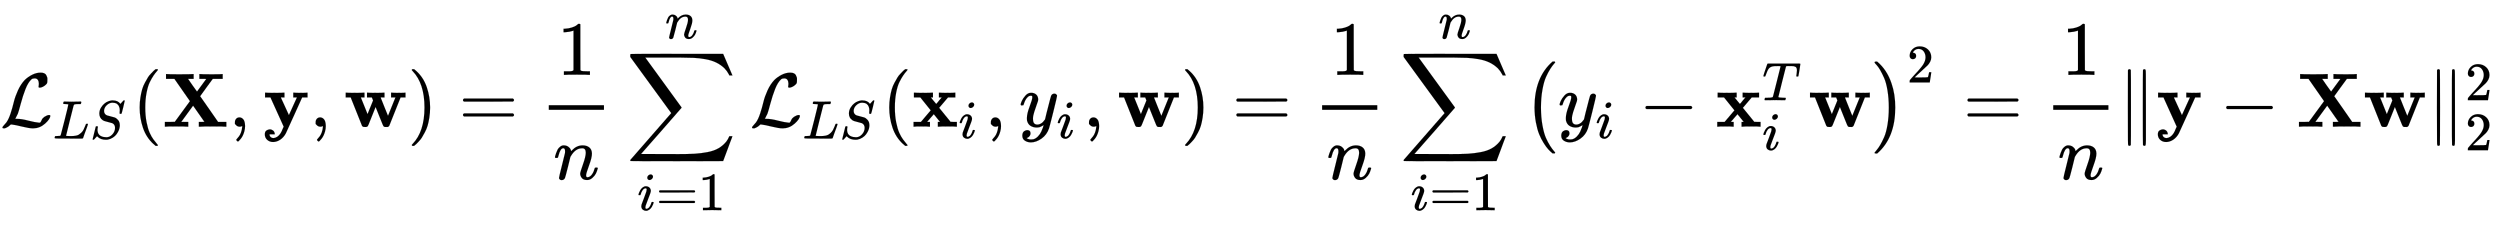
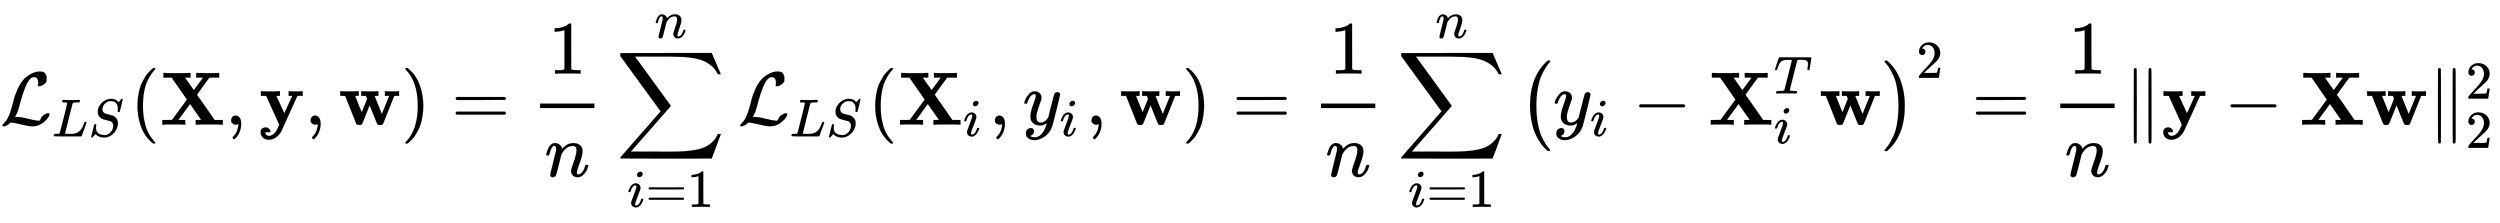
- <svg xmlns="http://www.w3.org/2000/svg" xmlns:xlink="http://www.w3.org/1999/xlink" width="75.75ex" height="6.843ex" style="vertical-align: -3.005ex;" viewBox="0 -1652.5 32614.4 2946.1" role="img" focusable="false" aria-labelledby="MathJax-SVG-1-Title">
+ <svg xmlns="http://www.w3.org/2000/svg" xmlns:xlink="http://www.w3.org/1999/xlink" width="76.967ex" height="6.843ex" style="vertical-align: -3.005ex;" viewBox="0 -1652.5 33138.4 2946.1" role="img" focusable="false" aria-labelledby="MathJax-SVG-1-Title">
  <defs aria-hidden="true">
    <path stroke-width="1" id="E2-MJCAL-4C" d="M62 -22T47 -22T32 -11Q32 -1 56 24T83 55Q113 96 138 172T180 320T234 473T323 609Q364 649 419 677T531 705Q559 705 578 696T604 671T615 645T618 623V611Q618 582 615 571T598 548Q581 531 558 520T518 509Q503 509 503 520Q503 523 505 536T507 560Q507 590 494 610T452 630Q423 630 410 617Q367 578 333 492T271 301T233 170Q211 123 204 112L198 103L224 102Q281 102 369 79T509 52H523Q535 64 544 87T579 128Q616 152 641 152Q656 152 656 142Q656 101 588 40T433 -22Q381 -22 289 1T156 28L141 29L131 20Q111 0 87 -11Z" />
    <path stroke-width="1" id="E2-MJMATHI-4C" d="M228 637Q194 637 192 641Q191 643 191 649Q191 673 202 682Q204 683 217 683Q271 680 344 680Q485 680 506 683H518Q524 677 524 674T522 656Q517 641 513 637H475Q406 636 394 628Q387 624 380 600T313 336Q297 271 279 198T252 88L243 52Q243 48 252 48T311 46H328Q360 46 379 47T428 54T478 72T522 106T564 161Q580 191 594 228T611 270Q616 273 628 273H641Q647 264 647 262T627 203T583 83T557 9Q555 4 553 3T537 0T494 -1Q483 -1 418 -1T294 0H116Q32 0 32 10Q32 17 34 24Q39 43 44 45Q48 46 59 46H65Q92 46 125 49Q139 52 144 61Q147 65 216 339T285 628Q285 635 228 637Z" />
    <path stroke-width="1" id="E2-MJMATHI-53" d="M308 24Q367 24 416 76T466 197Q466 260 414 284Q308 311 278 321T236 341Q176 383 176 462Q176 523 208 573T273 648Q302 673 343 688T407 704H418H425Q521 704 564 640Q565 640 577 653T603 682T623 704Q624 704 627 704T632 705Q645 705 645 698T617 577T585 459T569 456Q549 456 549 465Q549 471 550 475Q550 478 551 494T553 520Q553 554 544 579T526 616T501 641Q465 662 419 662Q362 662 313 616T263 510Q263 480 278 458T319 427Q323 425 389 408T456 390Q490 379 522 342T554 242Q554 216 546 186Q541 164 528 137T492 78T426 18T332 -20Q320 -22 298 -22Q199 -22 144 33L134 44L106 13Q83 -14 78 -18T65 -22Q52 -22 52 -14Q52 -11 110 221Q112 227 130 227H143Q149 221 149 216Q149 214 148 207T144 186T142 153Q144 114 160 87T203 47T255 29T308 24Z" />
    <path stroke-width="1" id="E2-MJMAIN-28" d="M94 250Q94 319 104 381T127 488T164 576T202 643T244 695T277 729T302 750H315H319Q333 750 333 741Q333 738 316 720T275 667T226 581T184 443T167 250T184 58T225 -81T274 -167T316 -220T333 -241Q333 -250 318 -250H315H302L274 -226Q180 -141 137 -14T94 250Z" />
    <path stroke-width="1" id="E2-MJMAINB-58" d="M327 0Q306 3 174 3Q52 3 43 0H33V62H98L162 63L360 333L157 624H48V686H59Q80 683 217 683Q368 683 395 686H408V624H335L393 540L452 458L573 623Q573 624 528 624H483V686H494Q515 683 646 683Q769 683 778 686H787V624H658L575 511Q493 398 493 397L508 376Q522 356 553 312T611 229L727 62H835V0H824Q803 3 667 3Q516 3 489 0H476V62H513L549 63L401 274L247 63Q247 62 292 62H338V0H327Z" />
    <path stroke-width="1" id="E2-MJMAIN-2C" d="M78 35T78 60T94 103T137 121Q165 121 187 96T210 8Q210 -27 201 -60T180 -117T154 -158T130 -185T117 -194Q113 -194 104 -185T95 -172Q95 -168 106 -156T131 -126T157 -76T173 -3V9L172 8Q170 7 167 6T161 3T152 1T140 0Q113 0 96 17Z" />
    <path stroke-width="1" id="E2-MJMAINB-79" d="M84 -102Q84 -110 87 -119T102 -138T133 -149Q148 -148 162 -143T186 -131T206 -114T222 -95T234 -76T243 -59T249 -45T252 -37L269 0L96 382H26V444H34Q49 441 146 441Q252 441 270 444H279V382H255Q232 382 232 380L337 151L442 382H394V444H401Q413 441 495 441Q568 441 574 444H580V382H510L406 152Q298 -84 297 -87Q269 -139 225 -169T131 -200Q85 -200 54 -172T23 -100Q23 -64 44 -50T87 -35Q111 -35 130 -50T152 -92V-100H84V-102Z" />
    <path stroke-width="1" id="E2-MJMAINB-77" d="M624 444Q636 441 722 441Q797 441 800 444H805V382H741L593 11Q592 10 590 8T586 4T584 2T581 0T579 -2T575 -3T571 -3T567 -4T561 -4T553 -4H542Q525 -4 518 6T490 70Q474 110 463 137L415 257L367 137Q357 111 341 72Q320 17 313 7T289 -4H277Q259 -4 253 -2T238 11L90 382H25V444H32Q47 441 140 441Q243 441 261 444H270V382H222L310 164L382 342L366 382H303V444H310Q322 441 407 441Q508 441 523 444H531V382H506Q481 382 481 380Q482 376 529 259T577 142L674 382H617V444H624Z" />
    <path stroke-width="1" id="E2-MJMAIN-29" d="M60 749L64 750Q69 750 74 750H86L114 726Q208 641 251 514T294 250Q294 182 284 119T261 12T224 -76T186 -143T145 -194T113 -227T90 -246Q87 -249 86 -250H74Q66 -250 63 -250T58 -247T55 -238Q56 -237 66 -225Q221 -64 221 250T66 725Q56 737 55 738Q55 746 60 749Z" />
    <path stroke-width="1" id="E2-MJMAIN-3D" d="M56 347Q56 360 70 367H707Q722 359 722 347Q722 336 708 328L390 327H72Q56 332 56 347ZM56 153Q56 168 72 173H708Q722 163 722 153Q722 140 707 133H70Q56 140 56 153Z" />
    <path stroke-width="1" id="E2-MJMAIN-31" d="M213 578L200 573Q186 568 160 563T102 556H83V602H102Q149 604 189 617T245 641T273 663Q275 666 285 666Q294 666 302 660V361L303 61Q310 54 315 52T339 48T401 46H427V0H416Q395 3 257 3Q121 3 100 0H88V46H114Q136 46 152 46T177 47T193 50T201 52T207 57T213 61V578Z" />
    <path stroke-width="1" id="E2-MJMATHI-6E" d="M21 287Q22 293 24 303T36 341T56 388T89 425T135 442Q171 442 195 424T225 390T231 369Q231 367 232 367L243 378Q304 442 382 442Q436 442 469 415T503 336T465 179T427 52Q427 26 444 26Q450 26 453 27Q482 32 505 65T540 145Q542 153 560 153Q580 153 580 145Q580 144 576 130Q568 101 554 73T508 17T439 -10Q392 -10 371 17T350 73Q350 92 386 193T423 345Q423 404 379 404H374Q288 404 229 303L222 291L189 157Q156 26 151 16Q138 -11 108 -11Q95 -11 87 -5T76 7T74 17Q74 30 112 180T152 343Q153 348 153 366Q153 405 129 405Q91 405 66 305Q60 285 60 284Q58 278 41 278H27Q21 284 21 287Z" />
    <path stroke-width="1" id="E2-MJSZ2-2211" d="M60 948Q63 950 665 950H1267L1325 815Q1384 677 1388 669H1348L1341 683Q1320 724 1285 761Q1235 809 1174 838T1033 881T882 898T699 902H574H543H251L259 891Q722 258 724 252Q725 250 724 246Q721 243 460 -56L196 -356Q196 -357 407 -357Q459 -357 548 -357T676 -358Q812 -358 896 -353T1063 -332T1204 -283T1307 -196Q1328 -170 1348 -124H1388Q1388 -125 1381 -145T1356 -210T1325 -294L1267 -449L666 -450Q64 -450 61 -448Q55 -446 55 -439Q55 -437 57 -433L590 177Q590 178 557 222T452 366T322 544L56 909L55 924Q55 945 60 948Z" />
    <path stroke-width="1" id="E2-MJMATHI-69" d="M184 600Q184 624 203 642T247 661Q265 661 277 649T290 619Q290 596 270 577T226 557Q211 557 198 567T184 600ZM21 287Q21 295 30 318T54 369T98 420T158 442Q197 442 223 419T250 357Q250 340 236 301T196 196T154 83Q149 61 149 51Q149 26 166 26Q175 26 185 29T208 43T235 78T260 137Q263 149 265 151T282 153Q302 153 302 143Q302 135 293 112T268 61T223 11T161 -11Q129 -11 102 10T74 74Q74 91 79 106T122 220Q160 321 166 341T173 380Q173 404 156 404H154Q124 404 99 371T61 287Q60 286 59 284T58 281T56 279T53 278T49 278T41 278H27Q21 284 21 287Z" />
-     <path stroke-width="1" id="E2-MJMAINB-78" d="M227 0Q212 3 121 3Q40 3 28 0H21V62H117L245 213L109 382H26V444H34Q49 441 143 441Q247 441 265 444H274V382H246L281 339Q315 297 316 297Q320 297 354 341L389 382H352V444H360Q375 441 466 441Q547 441 559 444H566V382H471L355 246L504 63L545 62H586V0H578Q563 3 469 3Q365 3 347 0H338V62H366Q366 63 326 112T285 163L198 63L217 62H235V0H227Z" />
    <path stroke-width="1" id="E2-MJMATHI-79" d="M21 287Q21 301 36 335T84 406T158 442Q199 442 224 419T250 355Q248 336 247 334Q247 331 231 288T198 191T182 105Q182 62 196 45T238 27Q261 27 281 38T312 61T339 94Q339 95 344 114T358 173T377 247Q415 397 419 404Q432 431 462 431Q475 431 483 424T494 412T496 403Q496 390 447 193T391 -23Q363 -106 294 -155T156 -205Q111 -205 77 -183T43 -117Q43 -95 50 -80T69 -58T89 -48T106 -45Q150 -45 150 -87Q150 -107 138 -122T115 -142T102 -147L99 -148Q101 -153 118 -160T152 -167H160Q177 -167 186 -165Q219 -156 247 -127T290 -65T313 -9T321 21L315 17Q309 13 296 6T270 -6Q250 -11 231 -11Q185 -11 150 11T104 82Q103 89 103 113Q103 170 138 262T173 379Q173 380 173 381Q173 390 173 393T169 400T158 404H154Q131 404 112 385T82 344T65 302T57 280Q55 278 41 278H27Q21 284 21 287Z" />
    <path stroke-width="1" id="E2-MJMAIN-2212" d="M84 237T84 250T98 270H679Q694 262 694 250T679 230H98Q84 237 84 250Z" />
    <path stroke-width="1" id="E2-MJMATHI-54" d="M40 437Q21 437 21 445Q21 450 37 501T71 602L88 651Q93 669 101 677H569H659Q691 677 697 676T704 667Q704 661 687 553T668 444Q668 437 649 437Q640 437 637 437T631 442L629 445Q629 451 635 490T641 551Q641 586 628 604T573 629Q568 630 515 631Q469 631 457 630T439 622Q438 621 368 343T298 60Q298 48 386 46Q418 46 427 45T436 36Q436 31 433 22Q429 4 424 1L422 0Q419 0 415 0Q410 0 363 1T228 2Q99 2 64 0H49Q43 6 43 9T45 27Q49 40 55 46H83H94Q174 46 189 55Q190 56 191 56Q196 59 201 76T241 233Q258 301 269 344Q339 619 339 625Q339 630 310 630H279Q212 630 191 624Q146 614 121 583T67 467Q60 445 57 441T43 437H40Z" />
    <path stroke-width="1" id="E2-MJSZ1-28" d="M152 251Q152 646 388 850H416Q422 844 422 841Q422 837 403 816T357 753T302 649T255 482T236 250Q236 124 255 19T301 -147T356 -251T403 -315T422 -340Q422 -343 416 -349H388Q359 -325 332 -296T271 -213T212 -97T170 56T152 251Z" />
    <path stroke-width="1" id="E2-MJSZ1-29" d="M305 251Q305 -145 69 -349H56Q43 -349 39 -347T35 -338Q37 -333 60 -307T108 -239T160 -136T204 27T221 250T204 473T160 636T108 740T60 807T35 839Q35 850 50 850H56H69Q197 743 256 566Q305 425 305 251Z" />
    <path stroke-width="1" id="E2-MJMAIN-32" d="M109 429Q82 429 66 447T50 491Q50 562 103 614T235 666Q326 666 387 610T449 465Q449 422 429 383T381 315T301 241Q265 210 201 149L142 93L218 92Q375 92 385 97Q392 99 409 186V189H449V186Q448 183 436 95T421 3V0H50V19V31Q50 38 56 46T86 81Q115 113 136 137Q145 147 170 174T204 211T233 244T261 278T284 308T305 340T320 369T333 401T340 431T343 464Q343 527 309 573T212 619Q179 619 154 602T119 569T109 550Q109 549 114 549Q132 549 151 535T170 489Q170 464 154 447T109 429Z" />
    <path stroke-width="1" id="E2-MJMAIN-2225" d="M133 736Q138 750 153 750Q164 750 170 739Q172 735 172 250T170 -239Q164 -250 152 -250Q144 -250 138 -244L137 -243Q133 -241 133 -179T132 250Q132 731 133 736ZM329 739Q334 750 346 750Q353 750 361 744L362 743Q366 741 366 679T367 250T367 -178T362 -243L361 -244Q355 -250 347 -250Q335 -250 329 -239Q327 -235 327 250T329 739Z" />
  </defs>
  <g stroke="currentColor" fill="currentColor" stroke-width="0" transform="matrix(1 0 0 -1 0 0)" aria-hidden="true">
    <use xlink:href="#E2-MJCAL-4C" x="0" y="0" />
    <g transform="translate(690,-155)">
      <use transform="scale(0.707)" xlink:href="#E2-MJMATHI-4C" x="0" y="0" />
      <use transform="scale(0.707)" xlink:href="#E2-MJMATHI-53" x="681" y="0" />
    </g>
    <use xlink:href="#E2-MJMAIN-28" x="1728" y="0" />
    <use xlink:href="#E2-MJMAINB-58" x="2118" y="0" />
    <use xlink:href="#E2-MJMAIN-2C" x="2987" y="0" />
    <use xlink:href="#E2-MJMAINB-79" x="3432" y="0" />
    <use xlink:href="#E2-MJMAIN-2C" x="4040" y="0" />
    <use xlink:href="#E2-MJMAINB-77" x="4485" y="0" />
    <use xlink:href="#E2-MJMAIN-29" x="5317" y="0" />
    <use xlink:href="#E2-MJMAIN-3D" x="5984" y="0" />
    <g transform="translate(6762,0)">
      <g transform="translate(397,0)">
        <rect stroke="none" width="720" height="60" x="0" y="220" />
        <use xlink:href="#E2-MJMAIN-31" x="110" y="676" />
        <use xlink:href="#E2-MJMATHI-6E" x="60" y="-686" />
      </g>
    </g>
    <g transform="translate(8167,0)">
      <use xlink:href="#E2-MJSZ2-2211" x="0" y="0" />
      <g transform="translate(147,-1090)">
        <use transform="scale(0.707)" xlink:href="#E2-MJMATHI-69" x="0" y="0" />
        <use transform="scale(0.707)" xlink:href="#E2-MJMAIN-3D" x="345" y="0" />
        <use transform="scale(0.707)" xlink:href="#E2-MJMAIN-31" x="1124" y="0" />
      </g>
      <use transform="scale(0.707)" xlink:href="#E2-MJMATHI-6E" x="721" y="1627" />
    </g>
    <g transform="translate(9779,0)">
      <use xlink:href="#E2-MJCAL-4C" x="0" y="0" />
      <g transform="translate(690,-155)">
        <use transform="scale(0.707)" xlink:href="#E2-MJMATHI-4C" x="0" y="0" />
        <use transform="scale(0.707)" xlink:href="#E2-MJMATHI-53" x="681" y="0" />
      </g>
    </g>
    <use xlink:href="#E2-MJMAIN-28" x="11507" y="0" />
    <g transform="translate(11897,0)">
-       <use xlink:href="#E2-MJMAINB-78" x="0" y="0" />
-       <use transform="scale(0.707)" xlink:href="#E2-MJMATHI-69" x="859" y="-213" />
+       <use xlink:href="#E2-MJMAINB-58" x="0" y="0" />
+       <use transform="scale(0.707)" xlink:href="#E2-MJMATHI-69" x="1229" y="-213" />
    </g>
-     <use xlink:href="#E2-MJMAIN-2C" x="12849" y="0" />
-     <g transform="translate(13294,0)">
+     <use xlink:href="#E2-MJMAIN-2C" x="13111" y="0" />
+     <g transform="translate(13556,0)">
      <use xlink:href="#E2-MJMATHI-79" x="0" y="0" />
      <use transform="scale(0.707)" xlink:href="#E2-MJMATHI-69" x="693" y="-213" />
    </g>
-     <use xlink:href="#E2-MJMAIN-2C" x="14129" y="0" />
-     <use xlink:href="#E2-MJMAINB-77" x="14574" y="0" />
-     <use xlink:href="#E2-MJMAIN-29" x="15405" y="0" />
-     <use xlink:href="#E2-MJMAIN-3D" x="16073" y="0" />
-     <g transform="translate(16851,0)">
+     <use xlink:href="#E2-MJMAIN-2C" x="14391" y="0" />
+     <use xlink:href="#E2-MJMAINB-77" x="14836" y="0" />
+     <use xlink:href="#E2-MJMAIN-29" x="15667" y="0" />
+     <use xlink:href="#E2-MJMAIN-3D" x="16335" y="0" />
+     <g transform="translate(17113,0)">
      <g transform="translate(397,0)">
        <rect stroke="none" width="720" height="60" x="0" y="220" />
        <use xlink:href="#E2-MJMAIN-31" x="110" y="676" />
        <use xlink:href="#E2-MJMATHI-6E" x="60" y="-686" />
      </g>
    </g>
-     <g transform="translate(18256,0)">
+     <g transform="translate(18518,0)">
      <use xlink:href="#E2-MJSZ2-2211" x="0" y="0" />
      <g transform="translate(147,-1090)">
        <use transform="scale(0.707)" xlink:href="#E2-MJMATHI-69" x="0" y="0" />
        <use transform="scale(0.707)" xlink:href="#E2-MJMAIN-3D" x="345" y="0" />
        <use transform="scale(0.707)" xlink:href="#E2-MJMAIN-31" x="1124" y="0" />
      </g>
      <use transform="scale(0.707)" xlink:href="#E2-MJMATHI-6E" x="721" y="1627" />
    </g>
-     <g transform="translate(19867,0)">
+     <g transform="translate(20129,0)">
      <use xlink:href="#E2-MJSZ1-28" />
      <g transform="translate(458,0)">
        <use xlink:href="#E2-MJMATHI-79" x="0" y="0" />
        <use transform="scale(0.707)" xlink:href="#E2-MJMATHI-69" x="693" y="-213" />
        <use xlink:href="#E2-MJMAIN-2212" x="1057" y="0" />
        <g transform="translate(2057,0)">
-           <use xlink:href="#E2-MJMAINB-78" x="0" y="0" />
-           <use transform="scale(0.707)" xlink:href="#E2-MJMATHI-54" x="859" y="488" />
-           <use transform="scale(0.707)" xlink:href="#E2-MJMATHI-69" x="859" y="-430" />
+           <use xlink:href="#E2-MJMAINB-58" x="0" y="0" />
+           <use transform="scale(0.707)" xlink:href="#E2-MJMATHI-54" x="1229" y="585" />
+           <use transform="scale(0.707)" xlink:href="#E2-MJMATHI-69" x="1229" y="-350" />
        </g>
-         <use xlink:href="#E2-MJMAINB-77" x="3263" y="0" />
+         <use xlink:href="#E2-MJMAINB-77" x="3525" y="0" />
      </g>
-       <use xlink:href="#E2-MJSZ1-29" x="4553" y="-1" />
-       <use transform="scale(0.707)" xlink:href="#E2-MJMAIN-32" x="7087" y="816" />
+       <use xlink:href="#E2-MJSZ1-29" x="4815" y="-1" />
+       <use transform="scale(0.707)" xlink:href="#E2-MJMAIN-32" x="7458" y="877" />
    </g>
-     <use xlink:href="#E2-MJMAIN-3D" x="25611" y="0" />
-     <g transform="translate(26389,0)">
+     <use xlink:href="#E2-MJMAIN-3D" x="26135" y="0" />
+     <g transform="translate(26913,0)">
      <g transform="translate(397,0)">
        <rect stroke="none" width="720" height="60" x="0" y="220" />
        <use xlink:href="#E2-MJMAIN-31" x="110" y="676" />
        <use xlink:href="#E2-MJMATHI-6E" x="60" y="-686" />
      </g>
    </g>
-     <use xlink:href="#E2-MJMAIN-2225" x="27628" y="0" />
-     <use xlink:href="#E2-MJMAINB-79" x="28128" y="0" />
-     <use xlink:href="#E2-MJMAIN-2212" x="28958" y="0" />
-     <use xlink:href="#E2-MJMAINB-58" x="29959" y="0" />
-     <use xlink:href="#E2-MJMAINB-77" x="30828" y="0" />
-     <g transform="translate(31660,0)">
+     <use xlink:href="#E2-MJMAIN-2225" x="28152" y="0" />
+     <use xlink:href="#E2-MJMAINB-79" x="28652" y="0" />
+     <use xlink:href="#E2-MJMAIN-2212" x="29482" y="0" />
+     <use xlink:href="#E2-MJMAINB-58" x="30483" y="0" />
+     <use xlink:href="#E2-MJMAINB-77" x="31352" y="0" />
+     <g transform="translate(32184,0)">
      <use xlink:href="#E2-MJMAIN-2225" x="0" y="0" />
      <use transform="scale(0.707)" xlink:href="#E2-MJMAIN-32" x="707" y="488" />
      <use transform="scale(0.707)" xlink:href="#E2-MJMAIN-32" x="707" y="-435" />
    </g>
  </g>
</svg>
